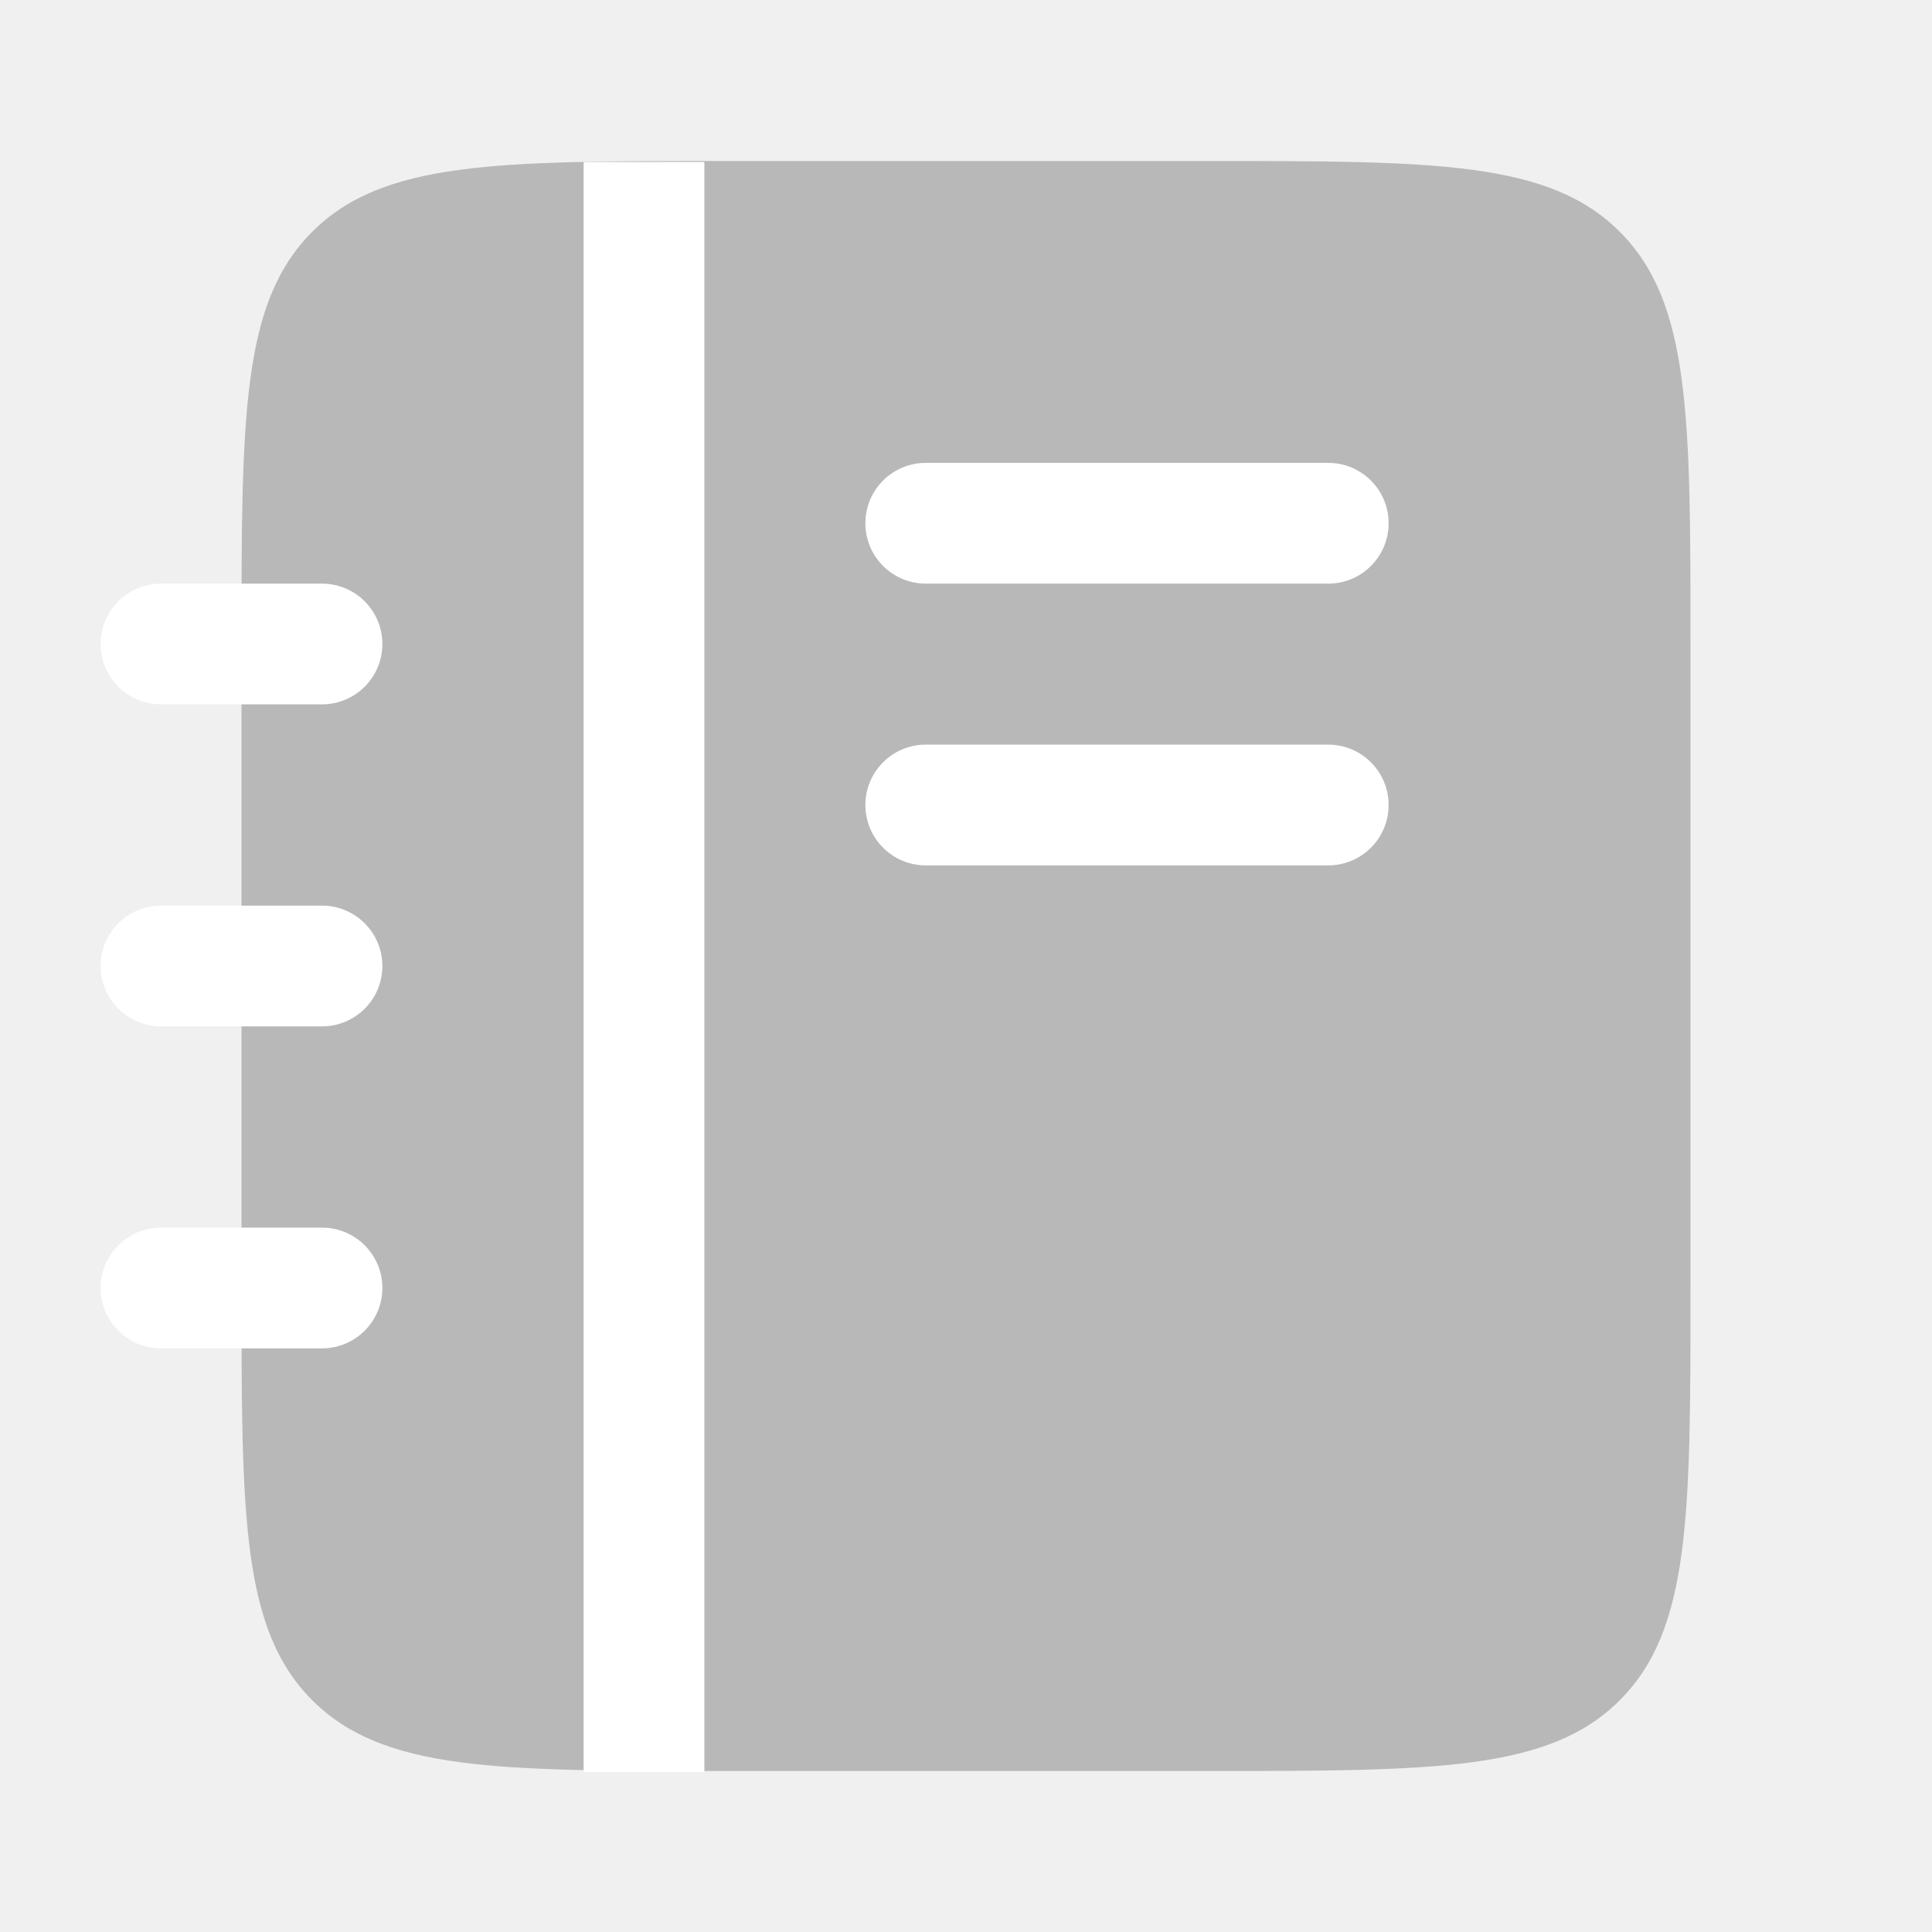
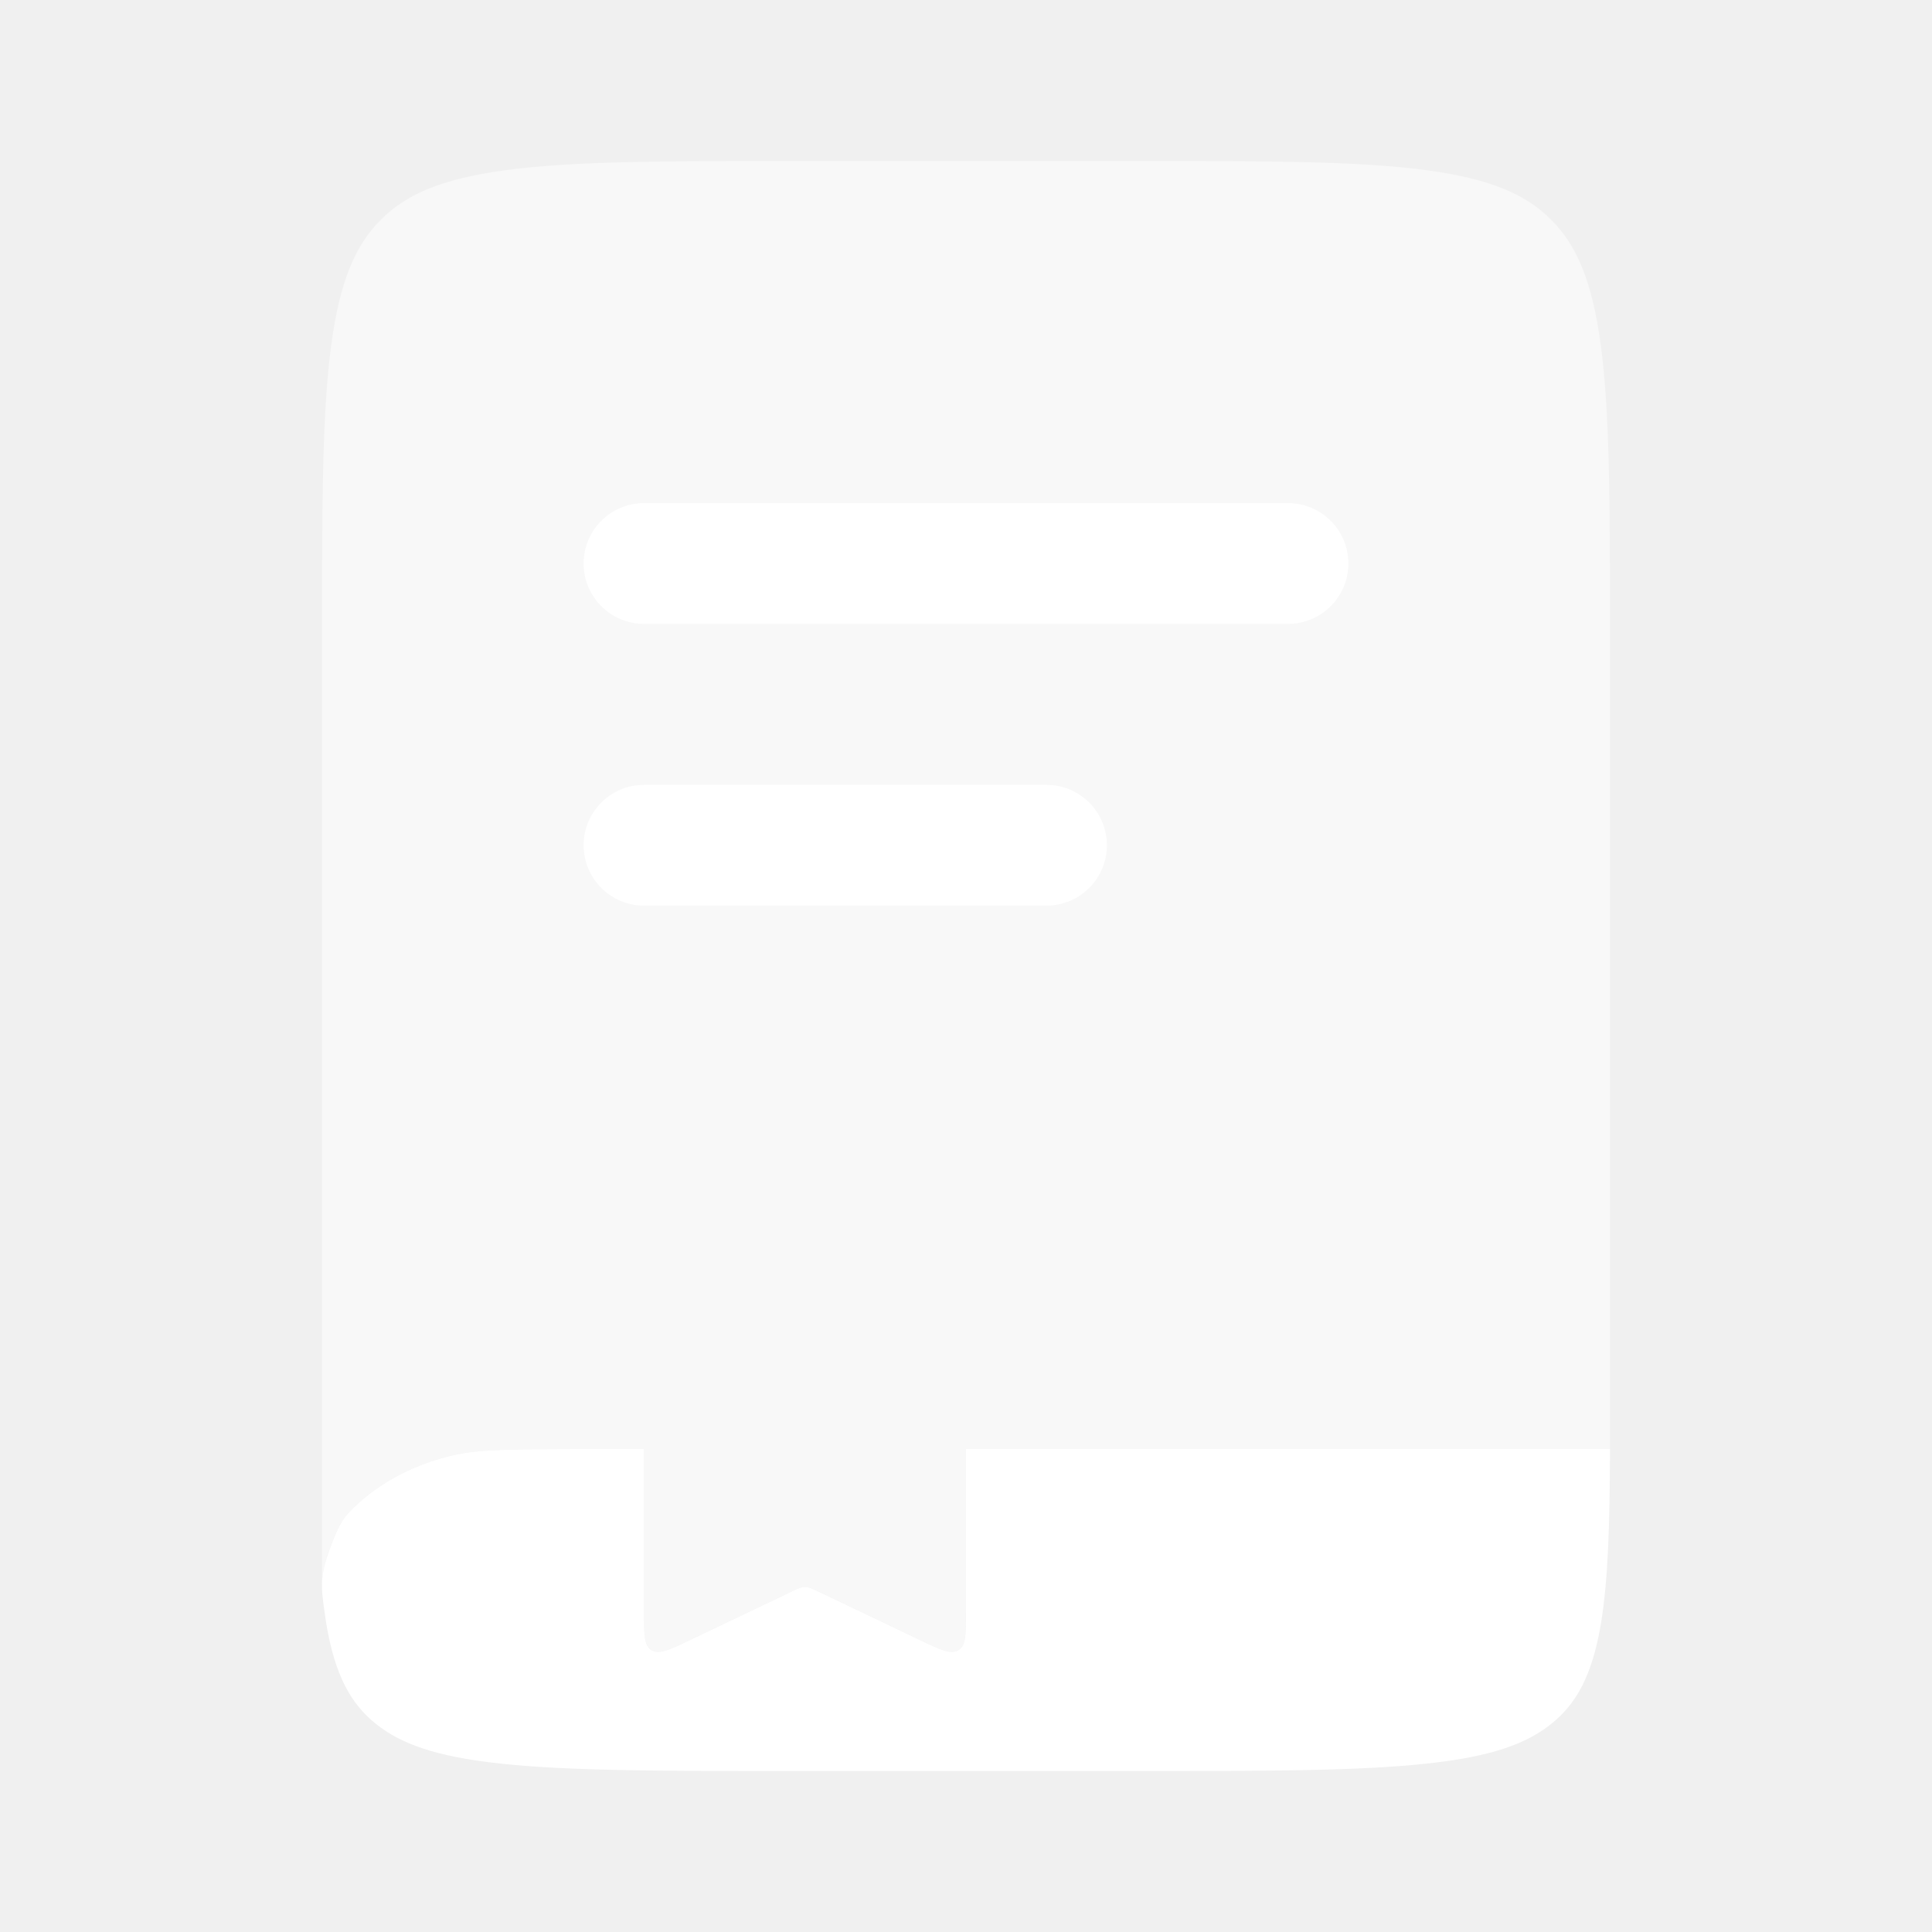
<svg xmlns="http://www.w3.org/2000/svg" width="32" height="32" viewBox="0 0 24 24">
-   <path fill="gray" d="M3 8c0-2.828 0-4.243.879-5.121C4.757 2 6.172 2 9 2h6c2.828 0 4.243 0 5.121.879C21 3.757 21 5.172 21 8v8c0 2.828 0 4.243-.879 5.121C19.243 22 17.828 22 15 22H9c-2.828 0-4.243 0-5.121-.879C3 20.243 3 18.828 3 16z" opacity=".5" />
-   <path fill="white" fill-rule="evenodd" d="M8.75 2.012v20h-1.5v-20zM1.25 8A.75.75 0 0 1 2 7.25h2a.75.75 0 0 1 0 1.5H2A.75.75 0 0 1 1.25 8m0 4a.75.75 0 0 1 .75-.75h2a.75.75 0 0 1 0 1.5H2a.75.75 0 0 1-.75-.75m0 4a.75.75 0 0 1 .75-.75h2a.75.75 0 0 1 0 1.5H2a.75.75 0 0 1-.75-.75" clip-rule="evenodd" />
-   <path fill="white" d="M10.75 6.5a.75.75 0 0 1 .75-.75h5a.75.75 0 0 1 0 1.5h-5a.75.75 0 0 1-.75-.75m0 3.5a.75.75 0 0 1 .75-.75h5a.75.75 0 0 1 0 1.5h-5a.75.75 0 0 1-.75-.75" />
+   <path fill="white" d="M12 20.028V18H8v2.028c0 .277 0 .416.095.472s.224-.006.484-.13l1.242-.593c.088-.042.132-.063.179-.063s.091.02.179.063l1.242.593c.26.124.39.186.484.13c.095-.056.095-.195.095-.472" opacity=".5" />
+   <path fill="white" d="M8 18h-.574c-1.084 0-1.462.006-1.753.068c-.513.11-.96.347-1.285.667c-.11.108-.164.161-.291.505s-.107.489-.066.78l.022.15c.11.653.31.998.616 1.244c.307.246.737.407 1.55.494c.837.09 1.946.092 3.536.092h4.43c1.59 0 2.7-.001 3.536-.092c.813-.087 1.243-.248 1.55-.494s.506-.591.616-1.243c.091-.548.11-1.241.113-2.171h-8v2.028c0 .277 0 .416-.095.472s-.224-.006-.484-.13l-1.242-.593c-.088-.042-.132-.063-.179-.063s-.091.02-.179.063l-1.242.593c-.26.124-.39.186-.484.13C8 20.444 8 20.305 8 20.028z" />
+   <path fill="white" d="M4.727 2.733c.306-.308.734-.508 1.544-.618C7.105 2.002 8.209 2 9.793 2h4.414c1.584 0 2.688.002 3.522.115c.81.11 1.238.31 1.544.618c.305.308.504.74.613 1.557c.112.84.114 1.955.114 3.552V18H7.426c-1.084 0-1.462.006-1.753.068c-.513.11-.96.347-1.285.667c-.11.108-.164.161-.291.505A1.3 1.3 0 0 0 4 19.7V7.842c0-1.597.002-2.711.114-3.552c.109-.816.308-1.249.613-1.557" opacity=".5" />
+   <path fill="white" d="M7.25 7A.75.75 0 0 1 8 6.25h8a.75.75 0 0 1 0 1.5H8A.75.75 0 0 1 7.25 7M8 9.75a.75.75 0 0 0 0 1.5h5a.75.75 0 0 0 0-1.5z" />
</svg>
